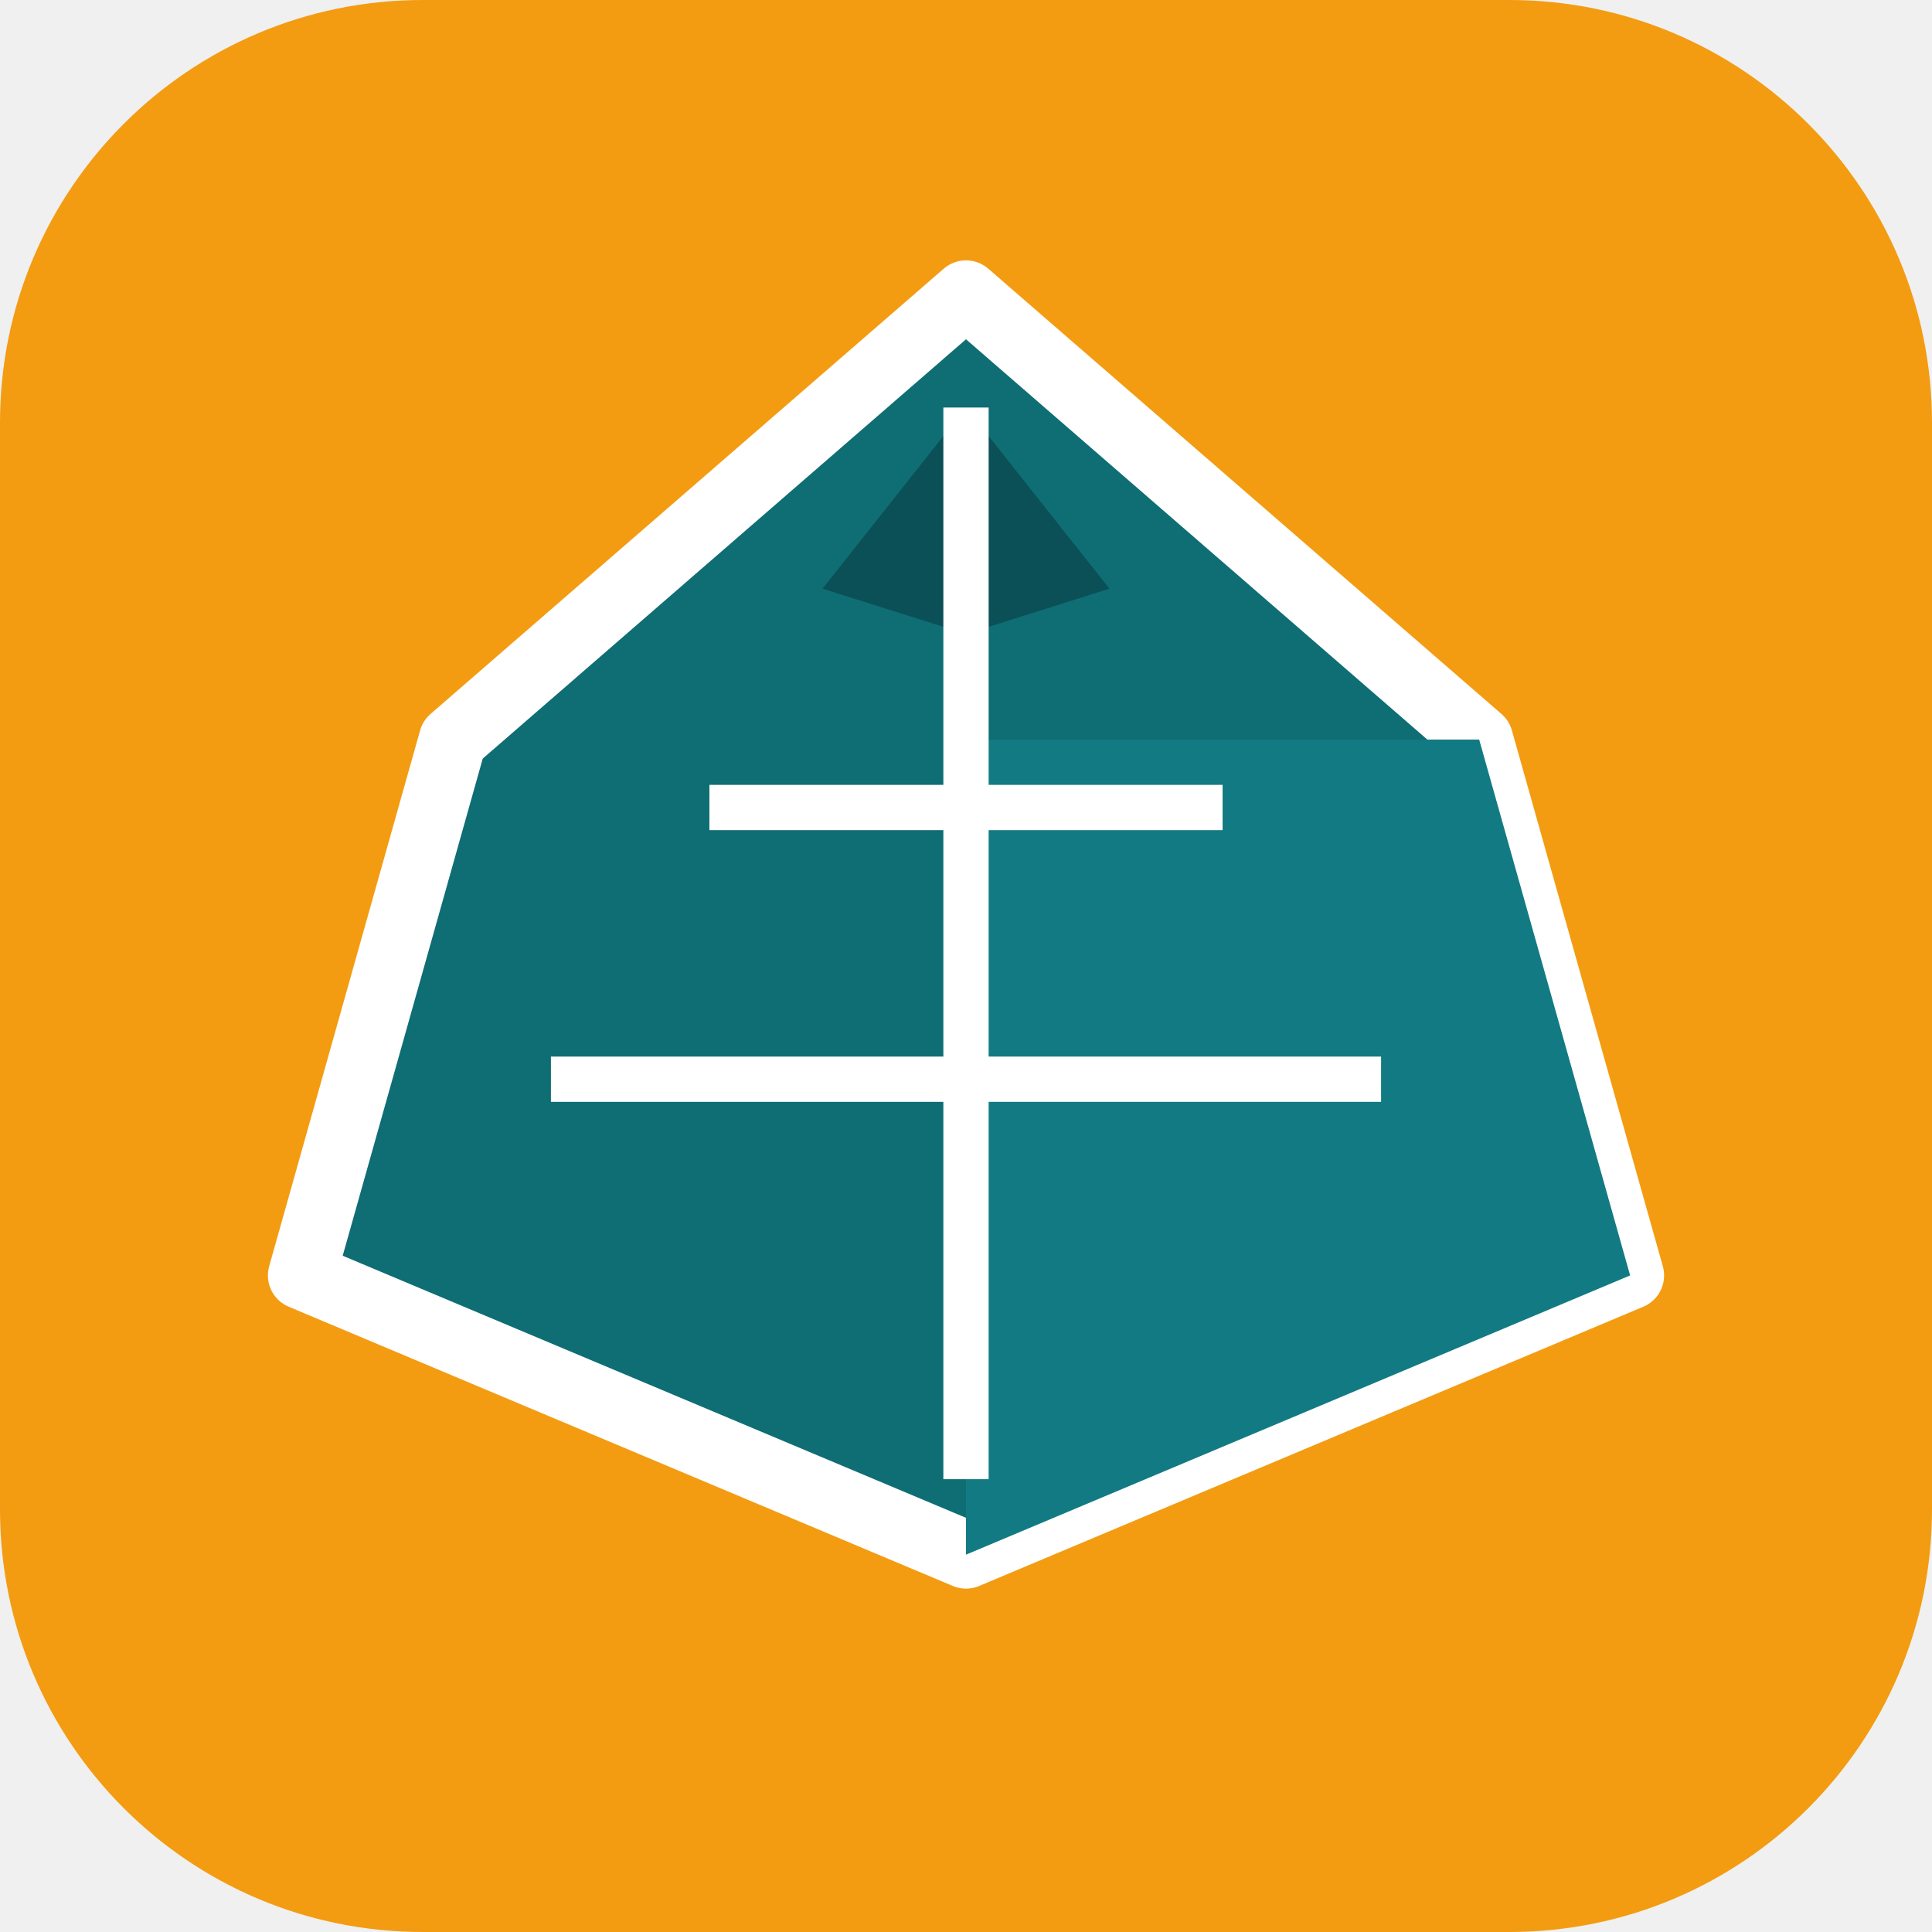
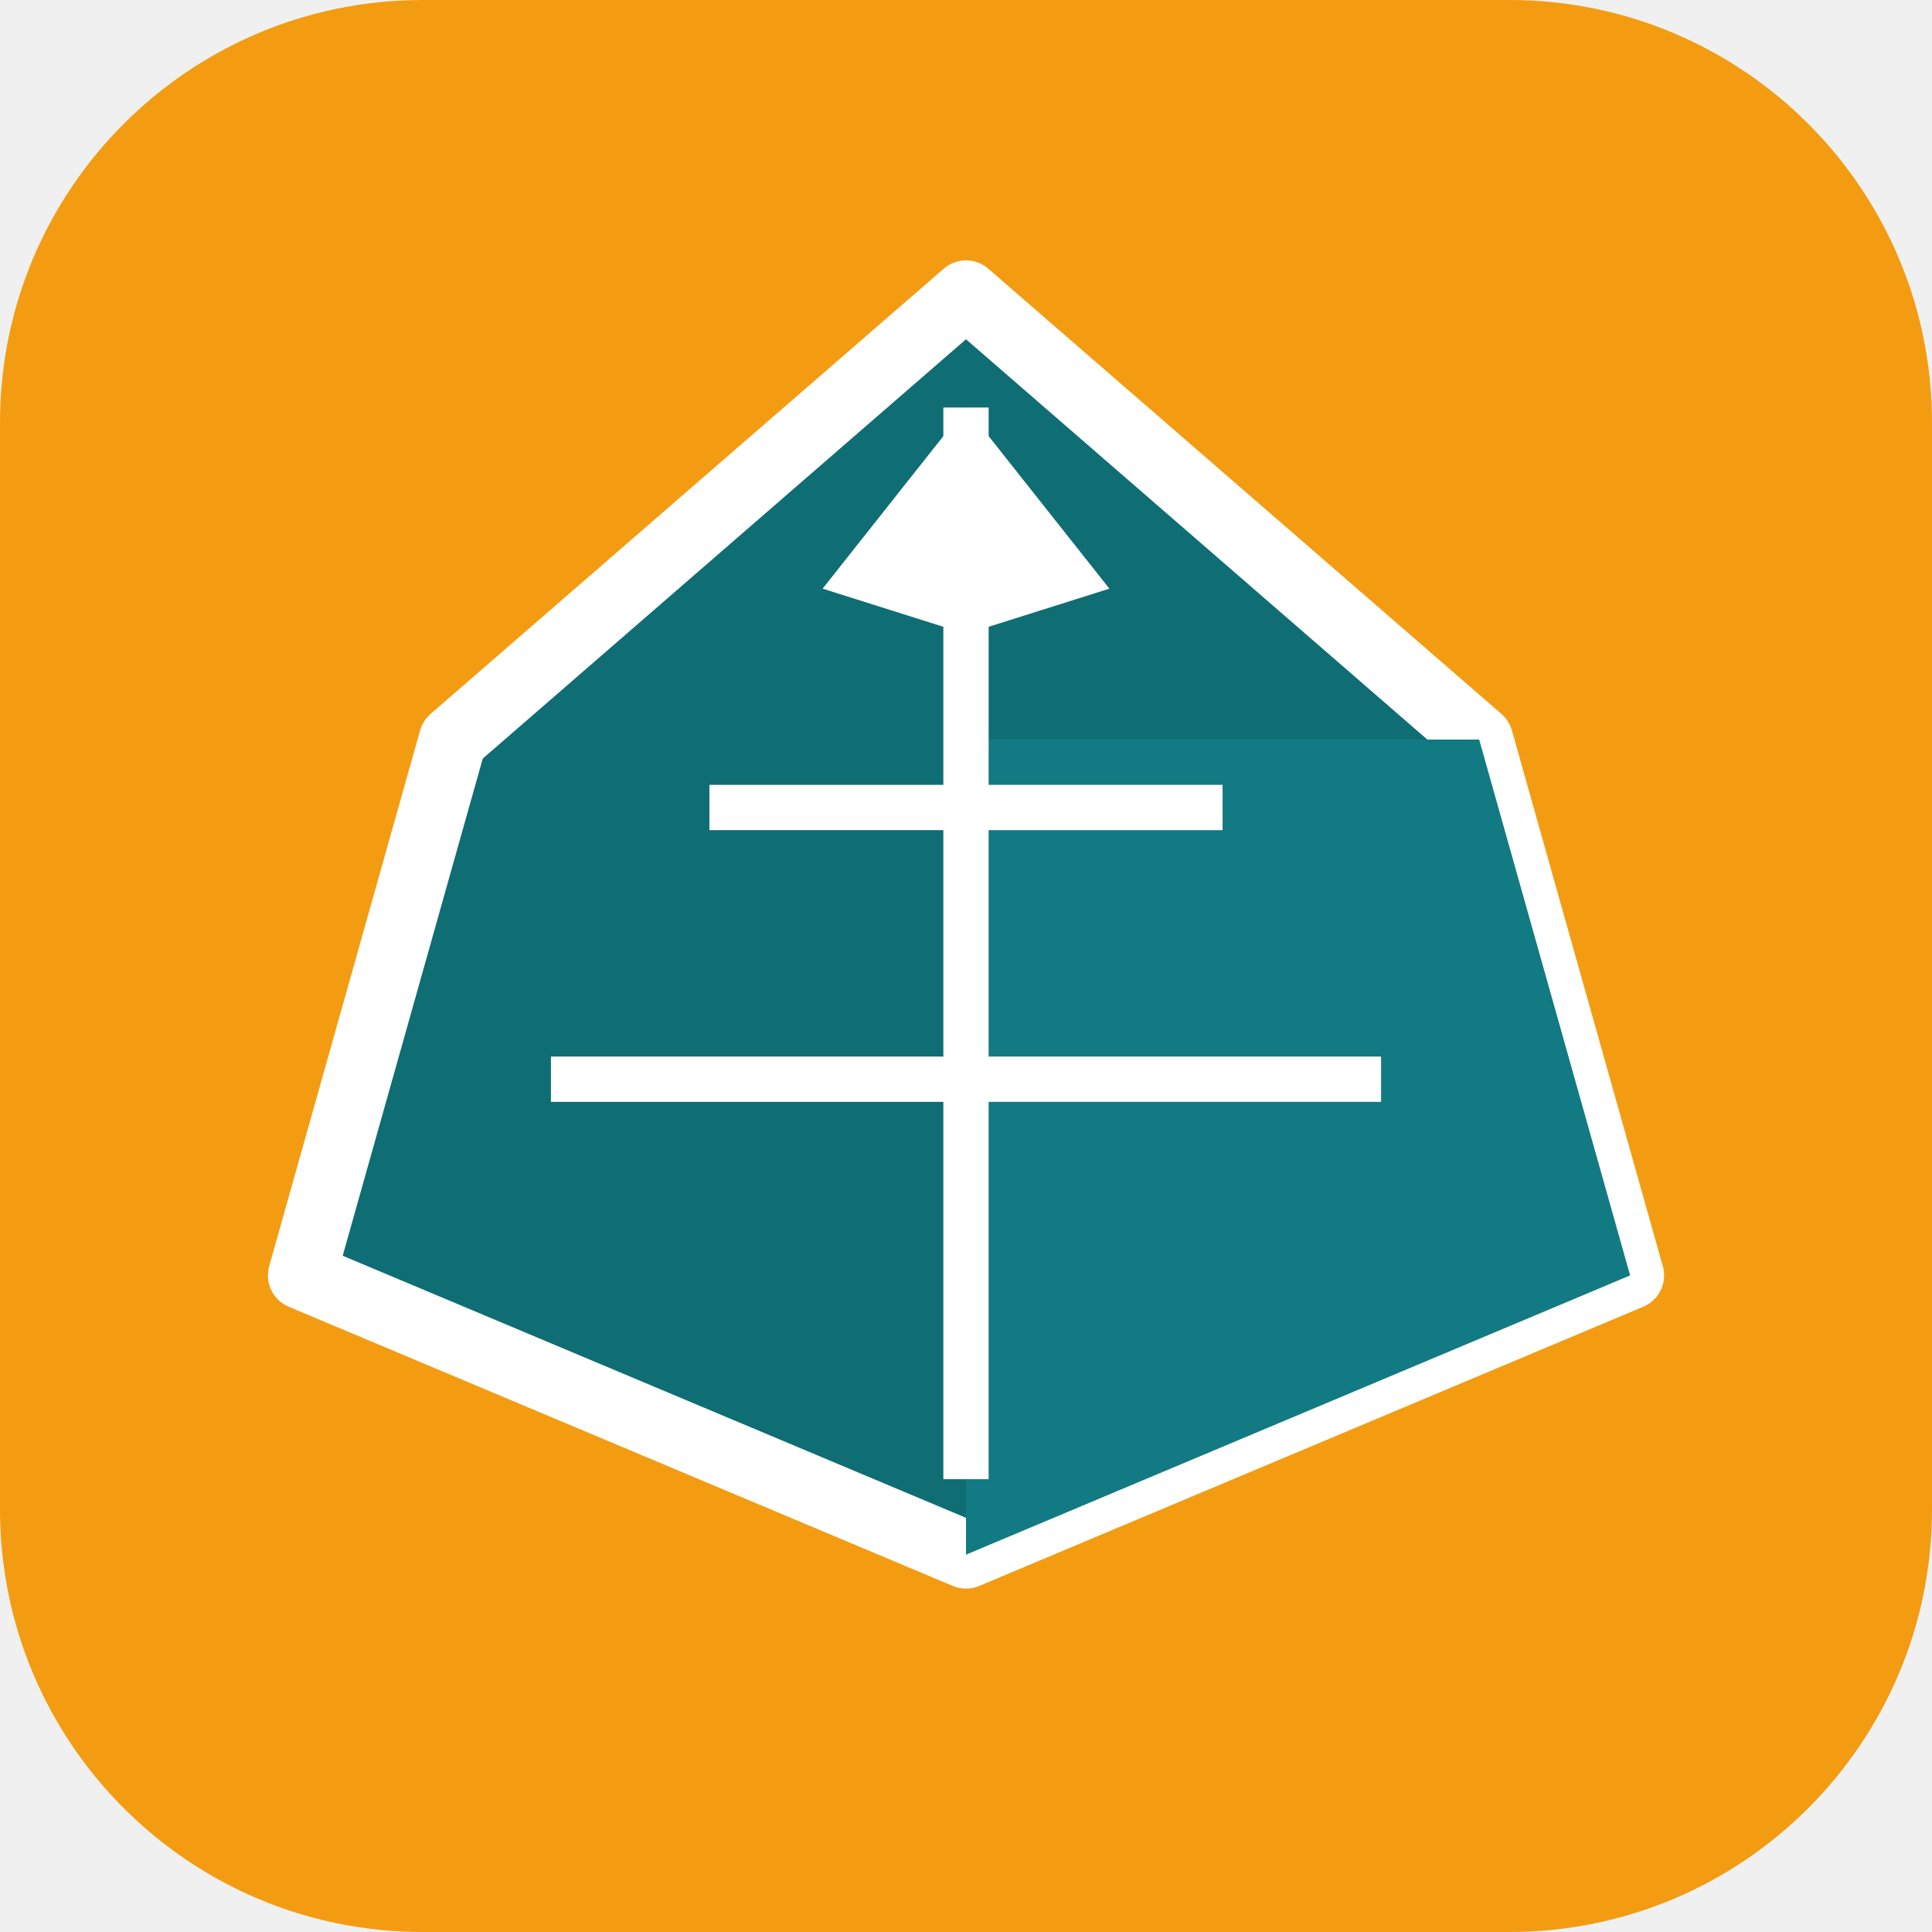
<svg xmlns="http://www.w3.org/2000/svg" viewBox="0 0 512 512" role="img" aria-label="Automate It Away">
  <rect width="512" height="512" rx="112" fill="#f39c12" />
  <path fill="#0f6d74" stroke="#ffffff" stroke-width="18" stroke-linejoin="round" d="M256 78 L392 196 L432 338 L256 412 L80 338 L120 196 Z" />
  <path fill="#127a82" d="M256 196 L392 196 L432 338 L256 412 Z" />
-   <path fill="#0b4f57" d="M256 108 L294 156 L256 168 L218 156 Z" />
+   <path fill="#ffffff" d="M256 108 L294 156 L256 168 L218 156 Z" />
  <path fill="none" stroke="#ffffff" stroke-width="12" stroke-linejoin="round" d="M256 108 V392 M188 214 H324 M146 286 H366" />
</svg>
